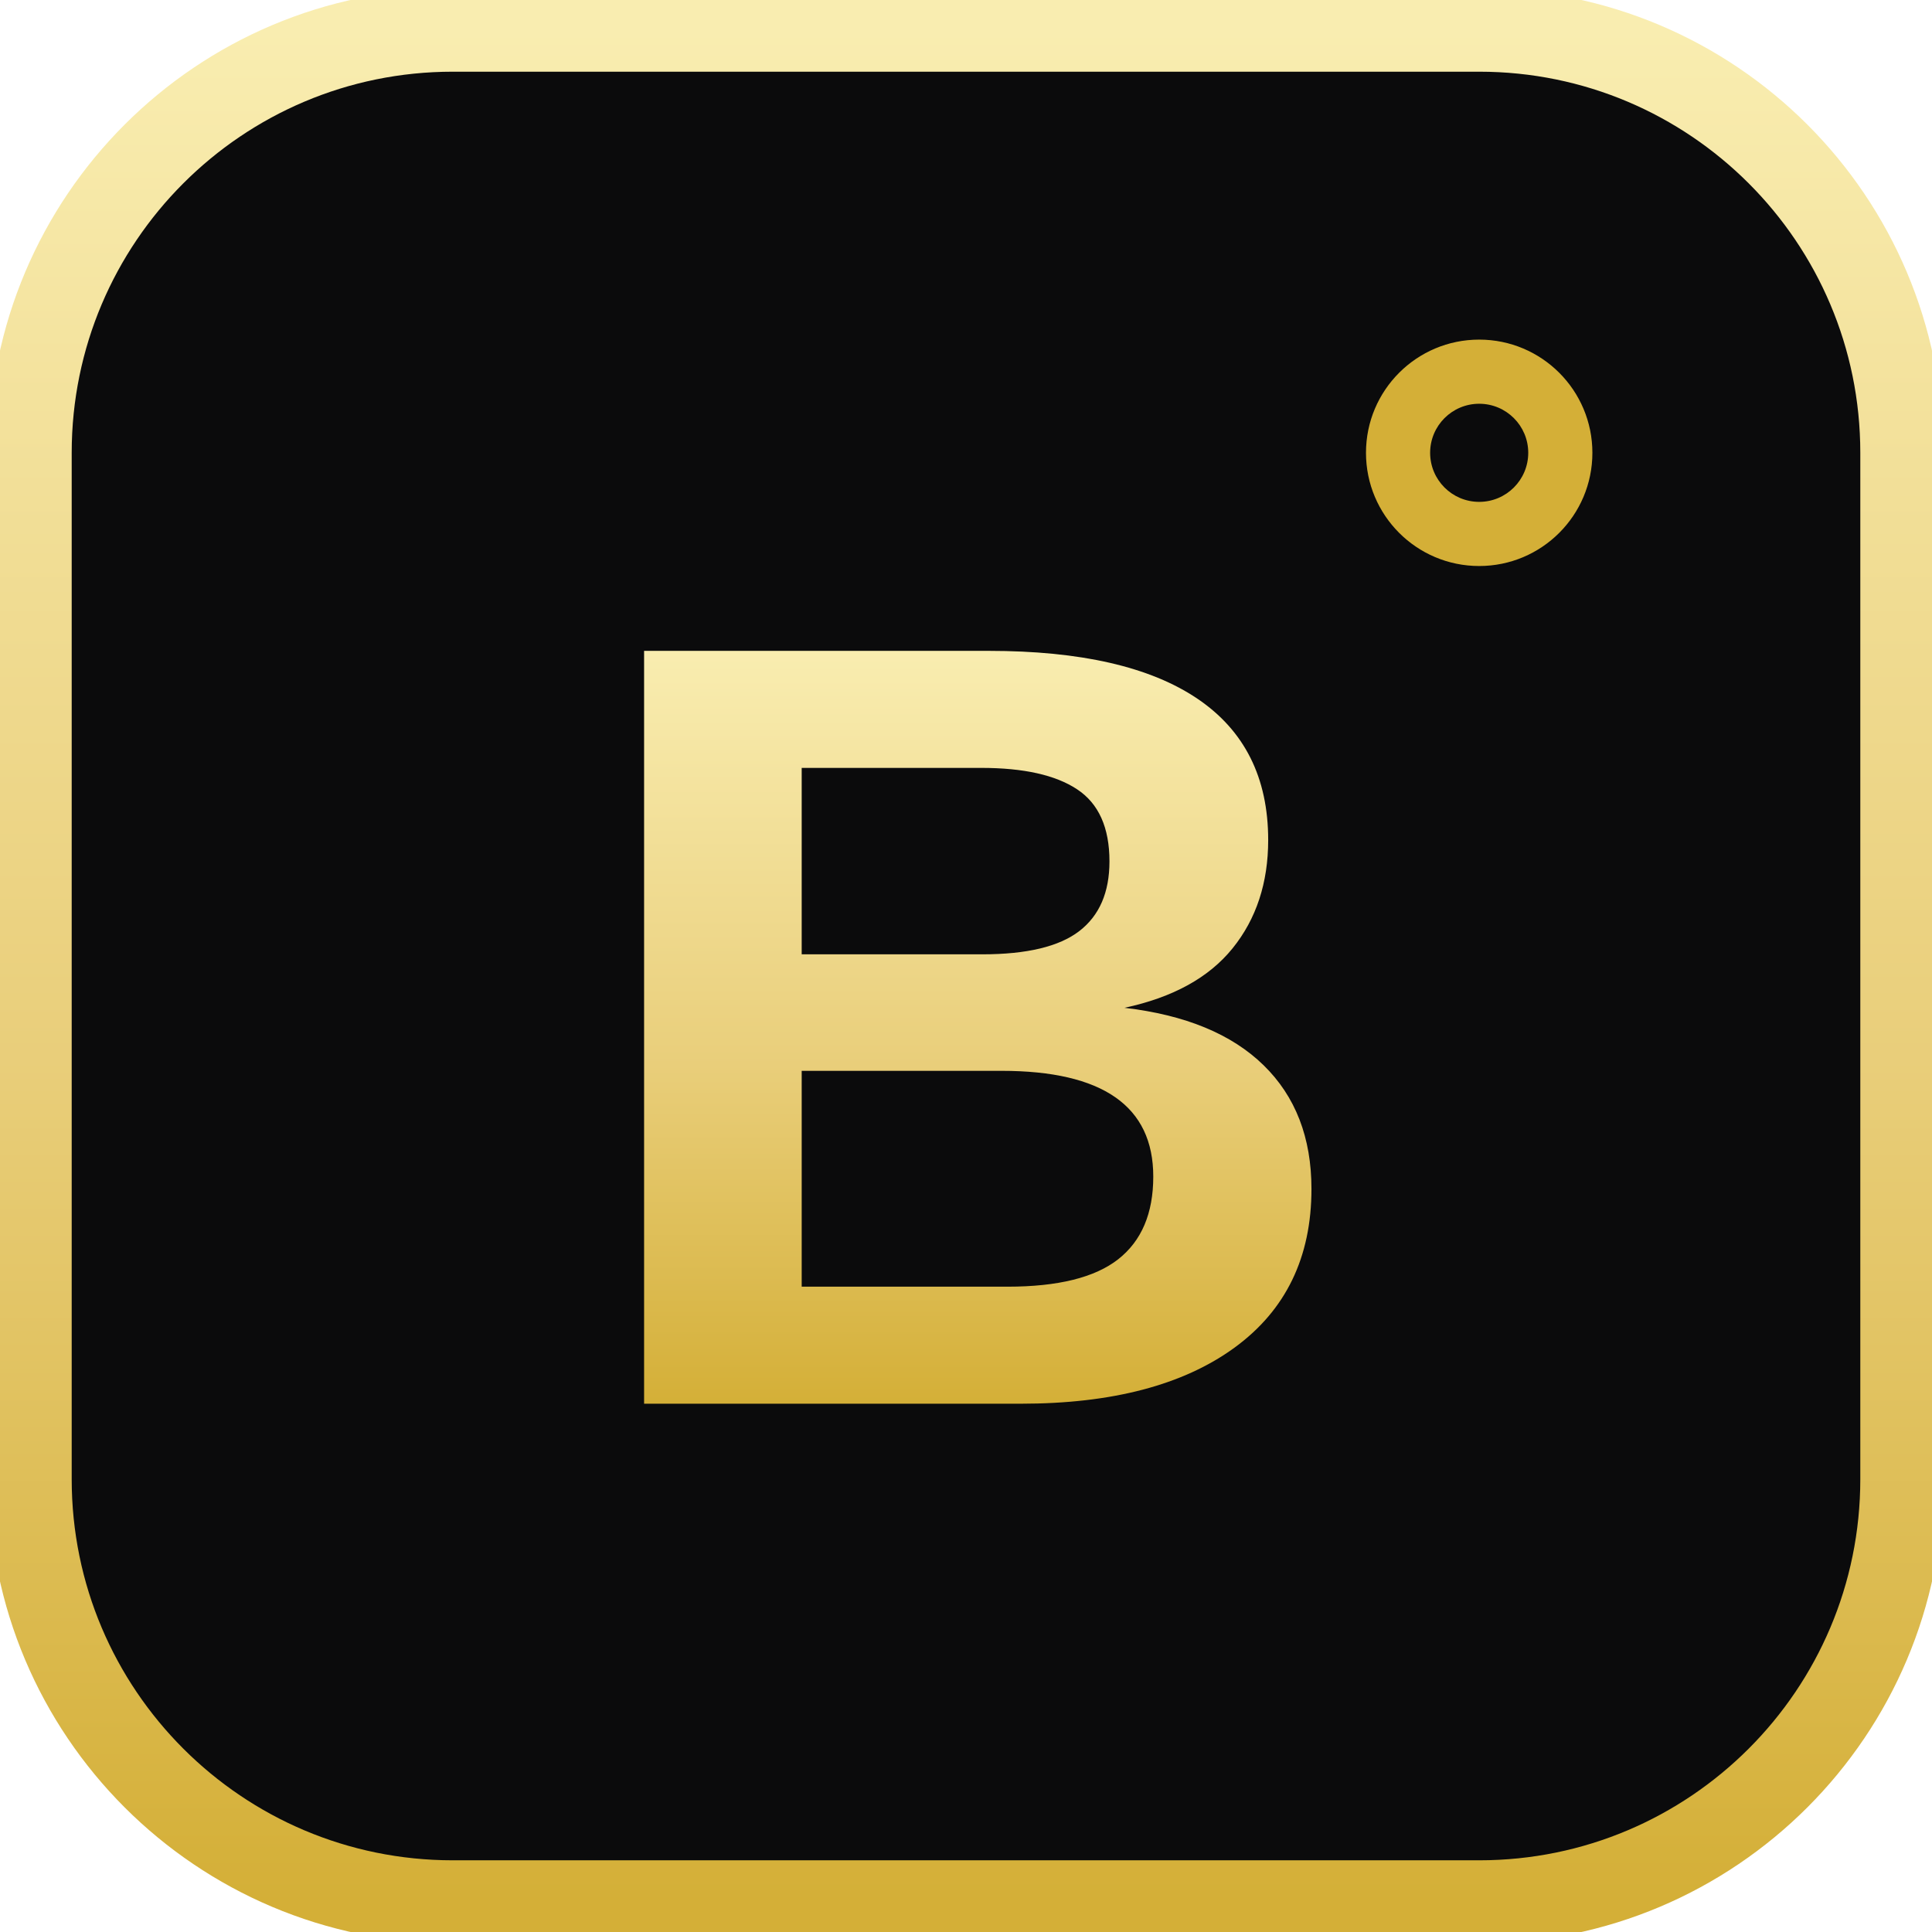
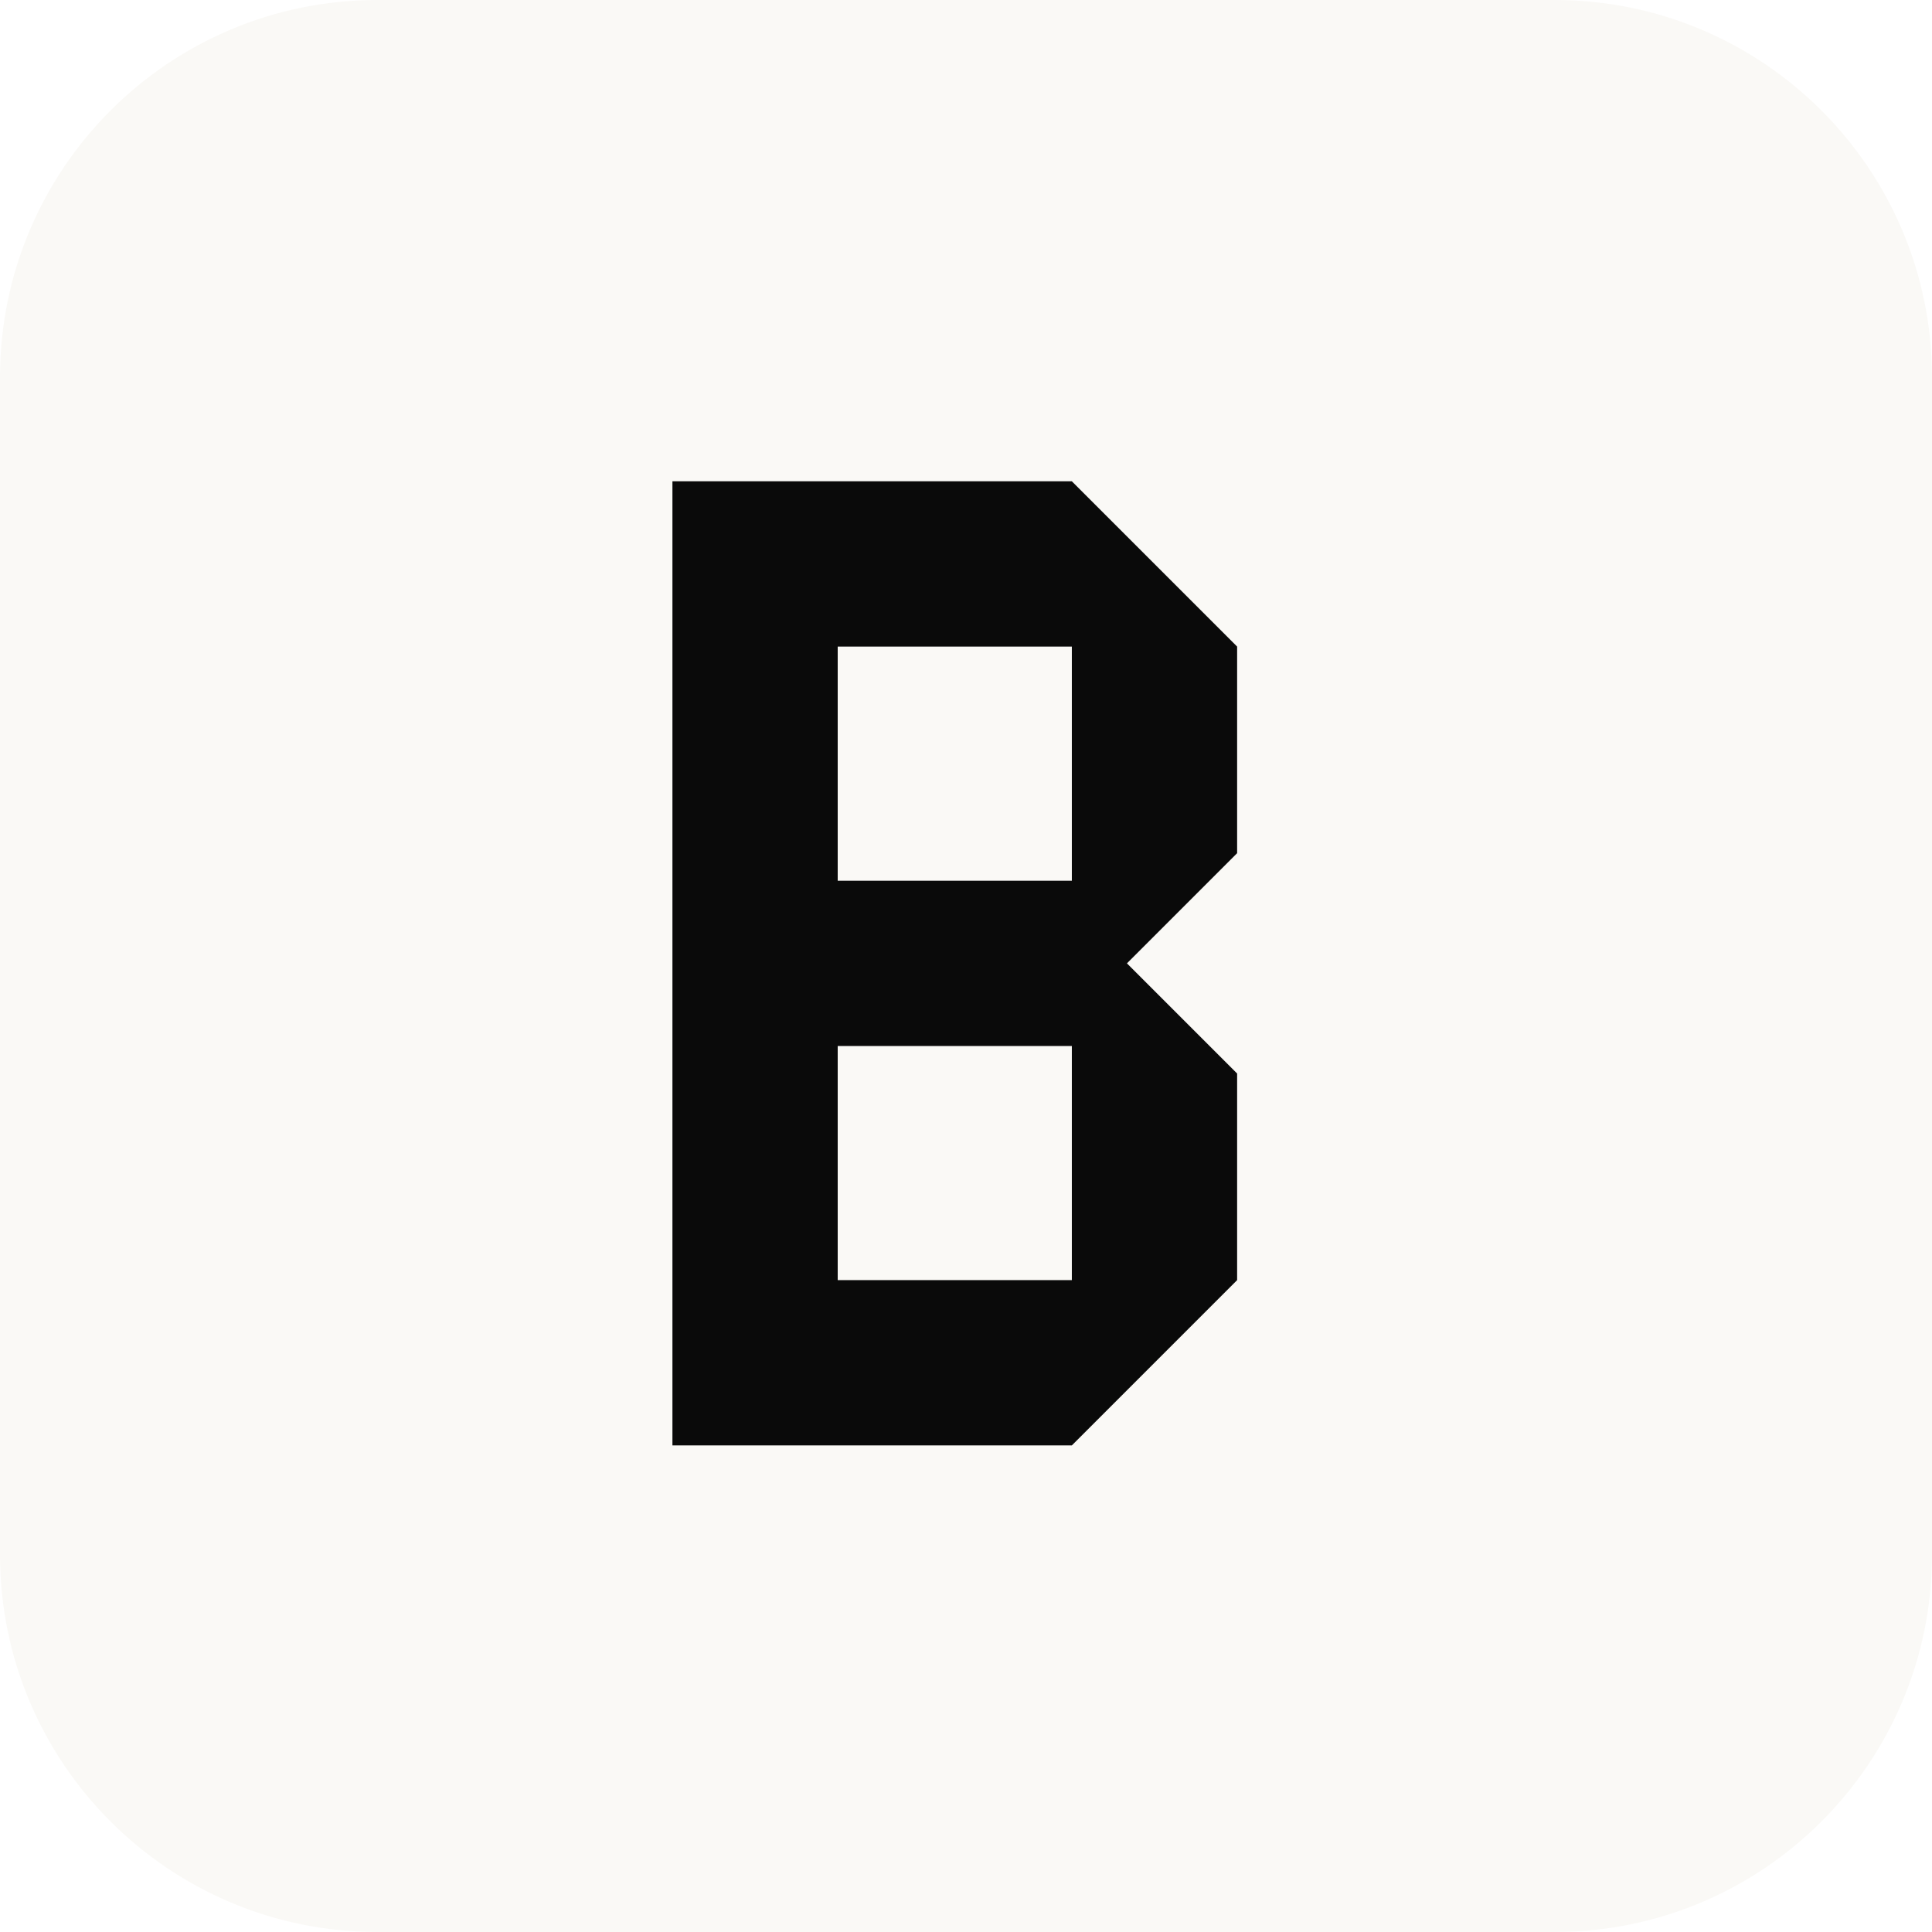
<svg xmlns="http://www.w3.org/2000/svg" viewBox="0 0 512 512">
-   <defs>
-     <linearGradient id="g" x1="0" y1="0" x2="0" y2="1">
-       <stop offset="0%" stop-color="#F9EDB0" />
-       <stop offset="55%" stop-color="#E9CE7A" />
-       <stop offset="100%" stop-color="#D4AF37" />
-     </linearGradient>
-   </defs>
-   <rect x="8" y="8" width="496" height="496" rx="112" fill="#0B0B0C" />
-   <rect x="8" y="8" width="496" height="496" rx="112" fill="none" stroke="url(#g)" stroke-width="22" />
-   <text x="256" y="372" text-anchor="middle" font-size="290" font-weight="900" font-family="Arial, sans-serif" fill="url(#g)">B</text>
-   <circle cx="392" cy="120" r="30" fill="#D4AF37" />
-   <circle cx="392" cy="120" r="13" fill="#0B0B0C" />
+   <rect width="512" height="512" rx="100" fill="#faf9f6" />
+   <path d="M8 7h29l12 12v15l-8 8 8 8v15L37 77H8V7zm12 12v17h17V19H20zm0 29v17h17V48H20z" transform="translate(149 102) scale(3.65)" fill="#0a0a0a" fill-rule="evenodd" />
</svg>
